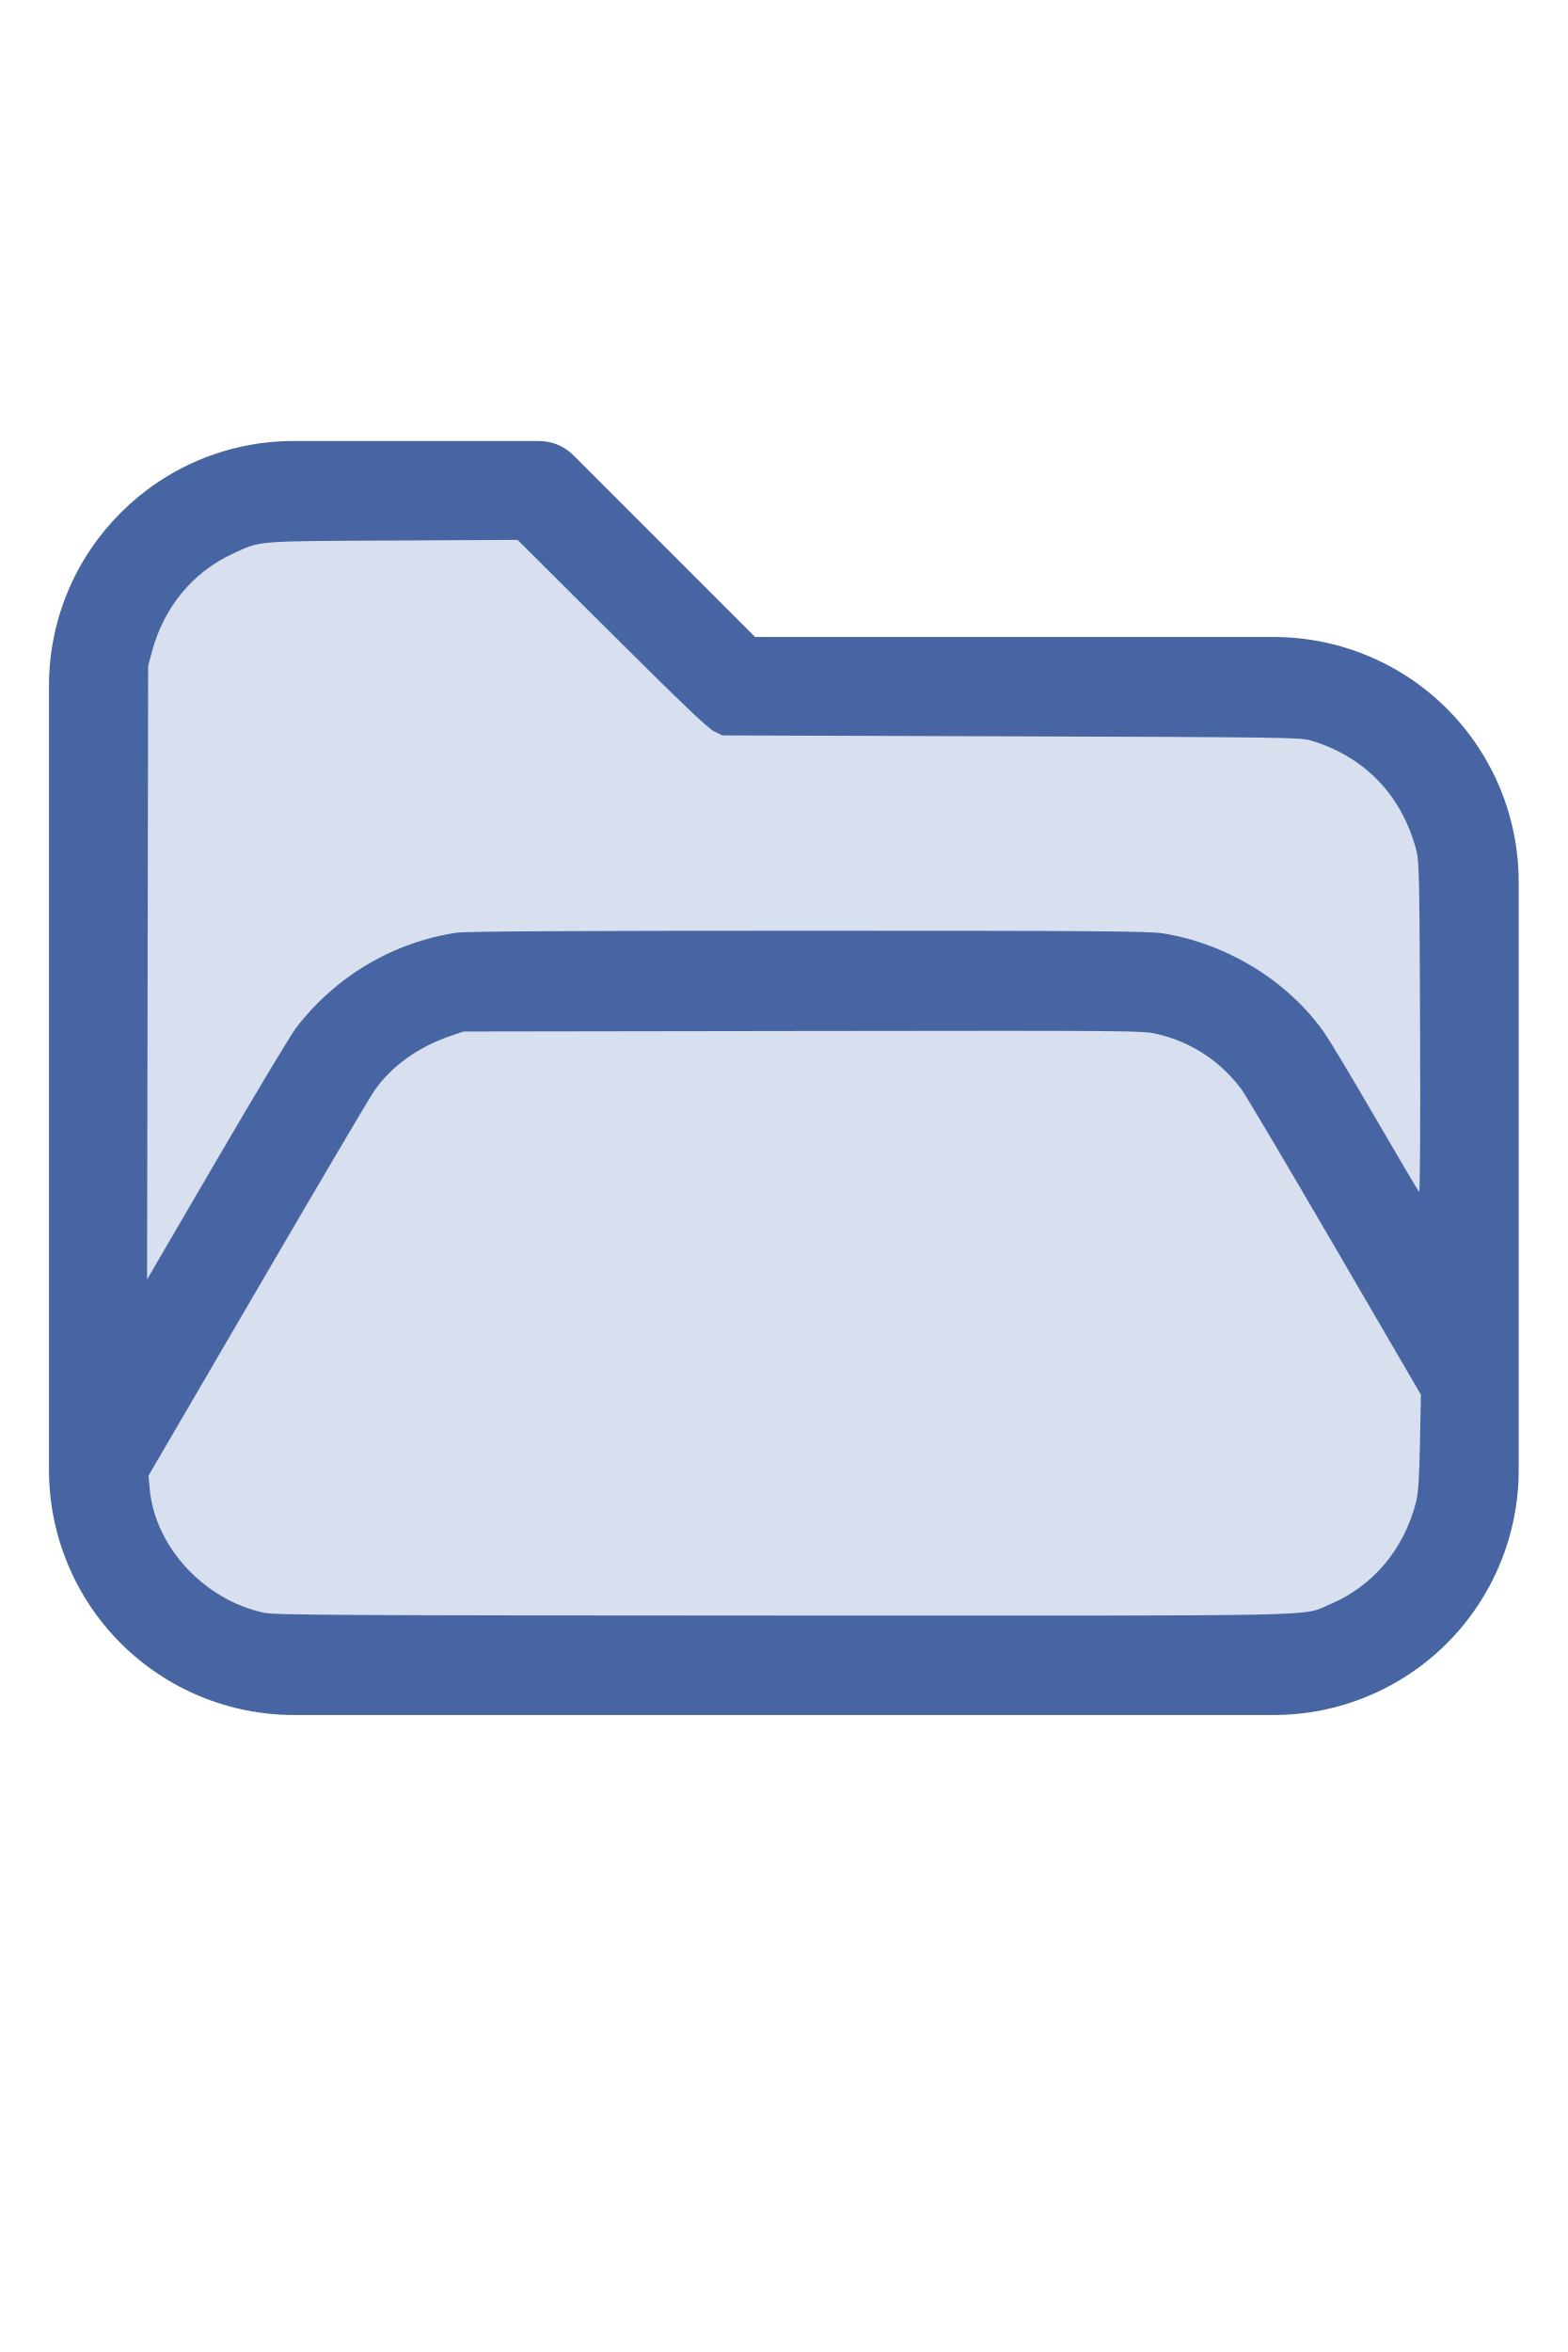
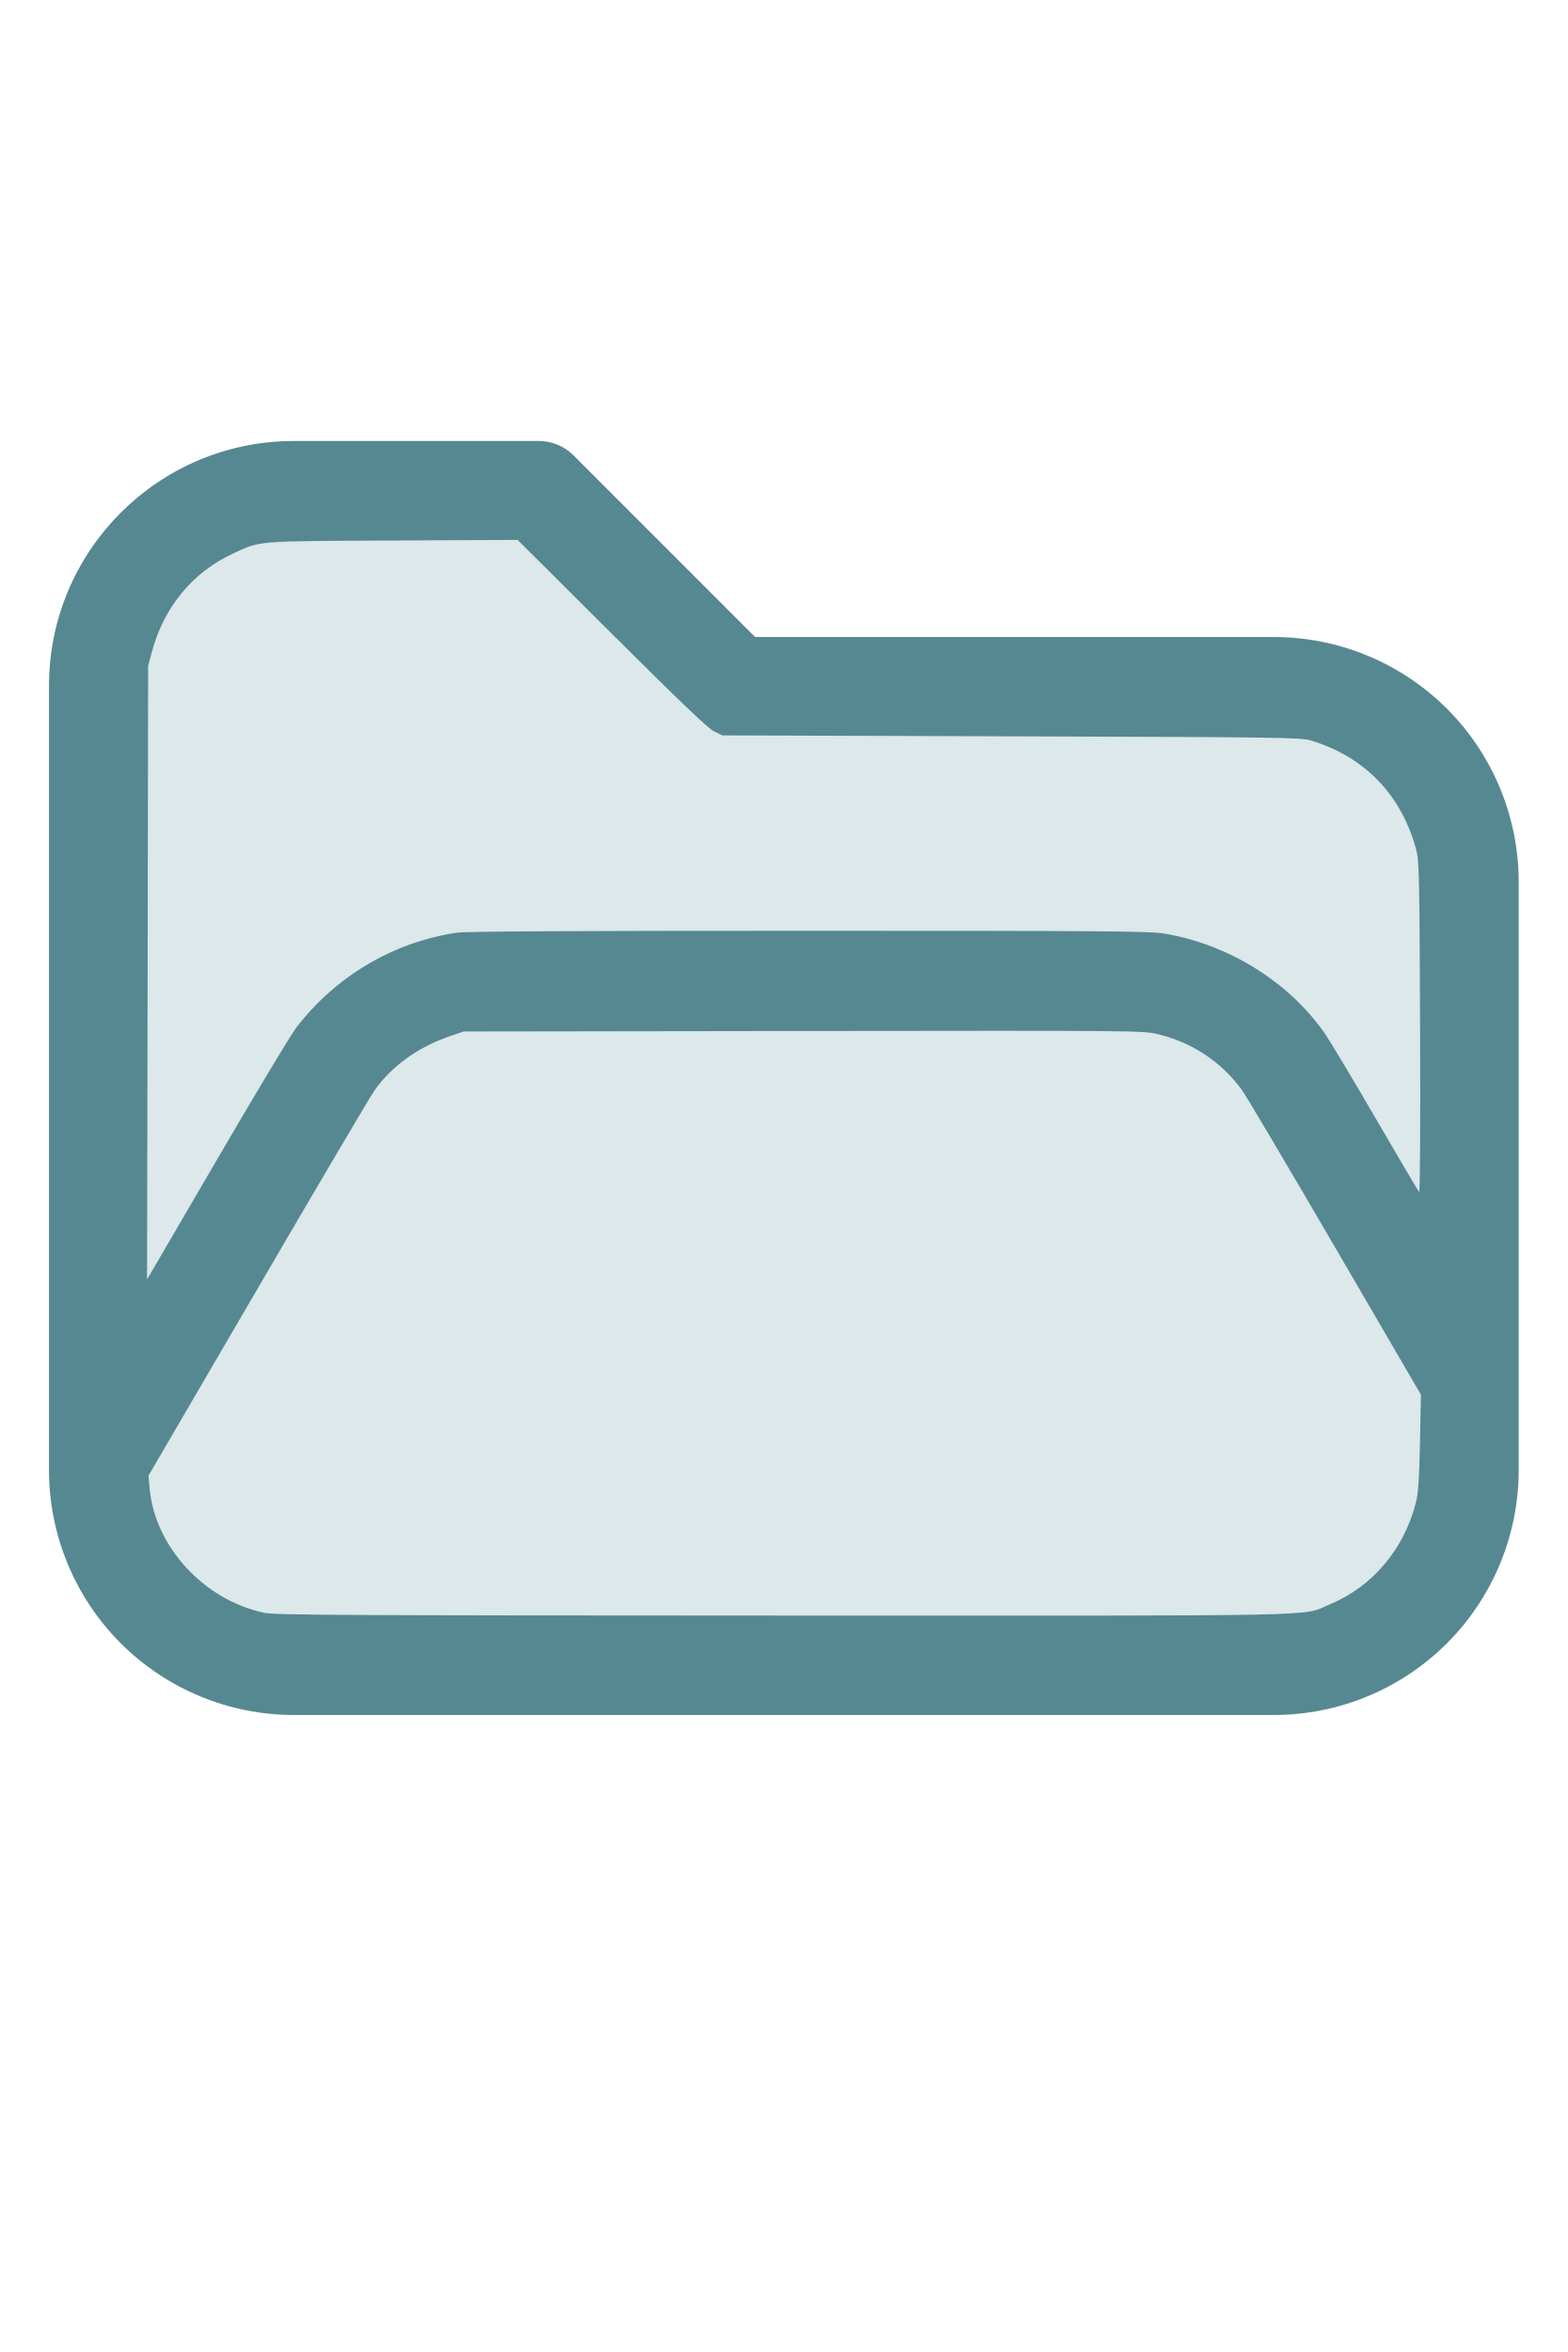
<svg xmlns="http://www.w3.org/2000/svg" version="1.1" width="16" height="24" viewBox="0 0 32 32" xml:space="preserve">
-   <g style="fill:#4665A2;">
+   <g style="fill:#568892;">
    <path d="M1,5.998l0,16.002c-0,1.326 0.527,2.598 1.464,3.536c0.938,0.937 2.21,1.464 3.536,1.464c5.322,0 14.678,-0 20,0c1.326,0 2.598,-0.527 3.536,-1.464c0.937,-0.938 1.464,-2.21 1.464,-3.536c0,-3.486 0,-8.514 0,-12c0,-1.326 -0.527,-2.598 -1.464,-3.536c-0.938,-0.937 -2.21,-1.464 -3.536,-1.464c-0,0 -10.586,0 -10.586,0c0,-0 -3.707,-3.707 -3.707,-3.707c-0.187,-0.188 -0.442,-0.293 -0.707,-0.293l-5.002,0c-2.76,0 -4.998,2.238 -4.998,4.998Zm28,14.415l-3.456,-5.925c-0.538,-0.921 -1.524,-1.488 -2.591,-1.488c-0,0 -12.905,0 -12.906,0c-1.067,0 -2.053,0.567 -2.591,1.488l-4.453,7.635c0.03,0.751 0.342,1.465 0.876,1.998c0.562,0.563 1.325,0.879 2.121,0.879l20,0c0.796,0 1.559,-0.316 2.121,-0.879c0.563,-0.562 0.879,-1.325 0.879,-2.121l0,-1.587Zm0,-3.969l0,-6.444c0,-0.796 -0.316,-1.559 -0.879,-2.121c-0.562,-0.563 -1.325,-0.879 -2.121,-0.879c-7.738,0 -11,0 -11,0c-0.265,0 -0.52,-0.105 -0.707,-0.293c-0,0 -3.707,-3.707 -3.707,-3.707c-0,0 -4.588,0 -4.588,0c-1.656,0 -2.998,1.342 -2.998,2.998l0,12.16l2.729,-4.677c0.896,-1.536 2.54,-2.481 4.318,-2.481c3.354,0 9.552,0 12.906,0c1.778,0 3.422,0.945 4.318,2.481l1.729,2.963Z" id="path2" />
  </g>
-   <g style="fill:#D8DFEE;stroke-width:0;">
+   <g style="fill:#DCE8EA;stroke-width:0;">
    <path d="M 5.388,24.913 C 4.16,24.651 3.157,23.559 3.054,22.371 L 3.031,22.116 5.261,18.294 C 6.487,16.191 7.56,14.373 7.645,14.253 8.004,13.746 8.542,13.363 9.21,13.137 l 0.255,-0.086 6.929,-0.01 c 6.805,-0.009 6.935,-0.008 7.234,0.063 0.696,0.165 1.29,0.557 1.715,1.13 0.082,0.11 0.939,1.557 1.905,3.215 l 1.756,3.014 -0.019,0.972 c -0.014,0.725 -0.034,1.032 -0.078,1.209 -0.243,0.971 -0.887,1.735 -1.772,2.103 -0.588,0.244 0.247,0.227 -11.162,0.224 -9.028,-0.003 -10.364,-0.01 -10.586,-0.057 z" id="path199" />
    <path d="M 3.013,11.85 3.024,5.588 3.102,5.297 C 3.348,4.386 3.936,3.676 4.757,3.297 5.329,3.033 5.181,3.045 8.013,3.031 l 2.552,-0.013 1.919,1.911 c 1.404,1.398 1.964,1.933 2.089,1.995 l 0.171,0.084 5.898,0.019 c 5.553,0.018 5.91,0.023 6.116,0.085 1.102,0.332 1.857,1.118 2.154,2.244 0.056,0.214 0.064,0.564 0.075,3.622 0.008,2.032 -5.42e-4,3.371 -0.02,3.349 -0.018,-0.02 -0.414,-0.691 -0.88,-1.492 -0.466,-0.801 -0.931,-1.578 -1.033,-1.727 -0.736,-1.069 -1.984,-1.844 -3.316,-2.06 -0.28,-0.045 -1.345,-0.053 -7.239,-0.053 -4.714,-1.09e-4 -6.993,0.012 -7.172,0.039 -1.3,0.193 -2.477,0.89 -3.284,1.944 -0.108,0.141 -0.836,1.353 -1.618,2.695 L 3.002,18.111 Z" id="path201" />
  </g>
</svg>
